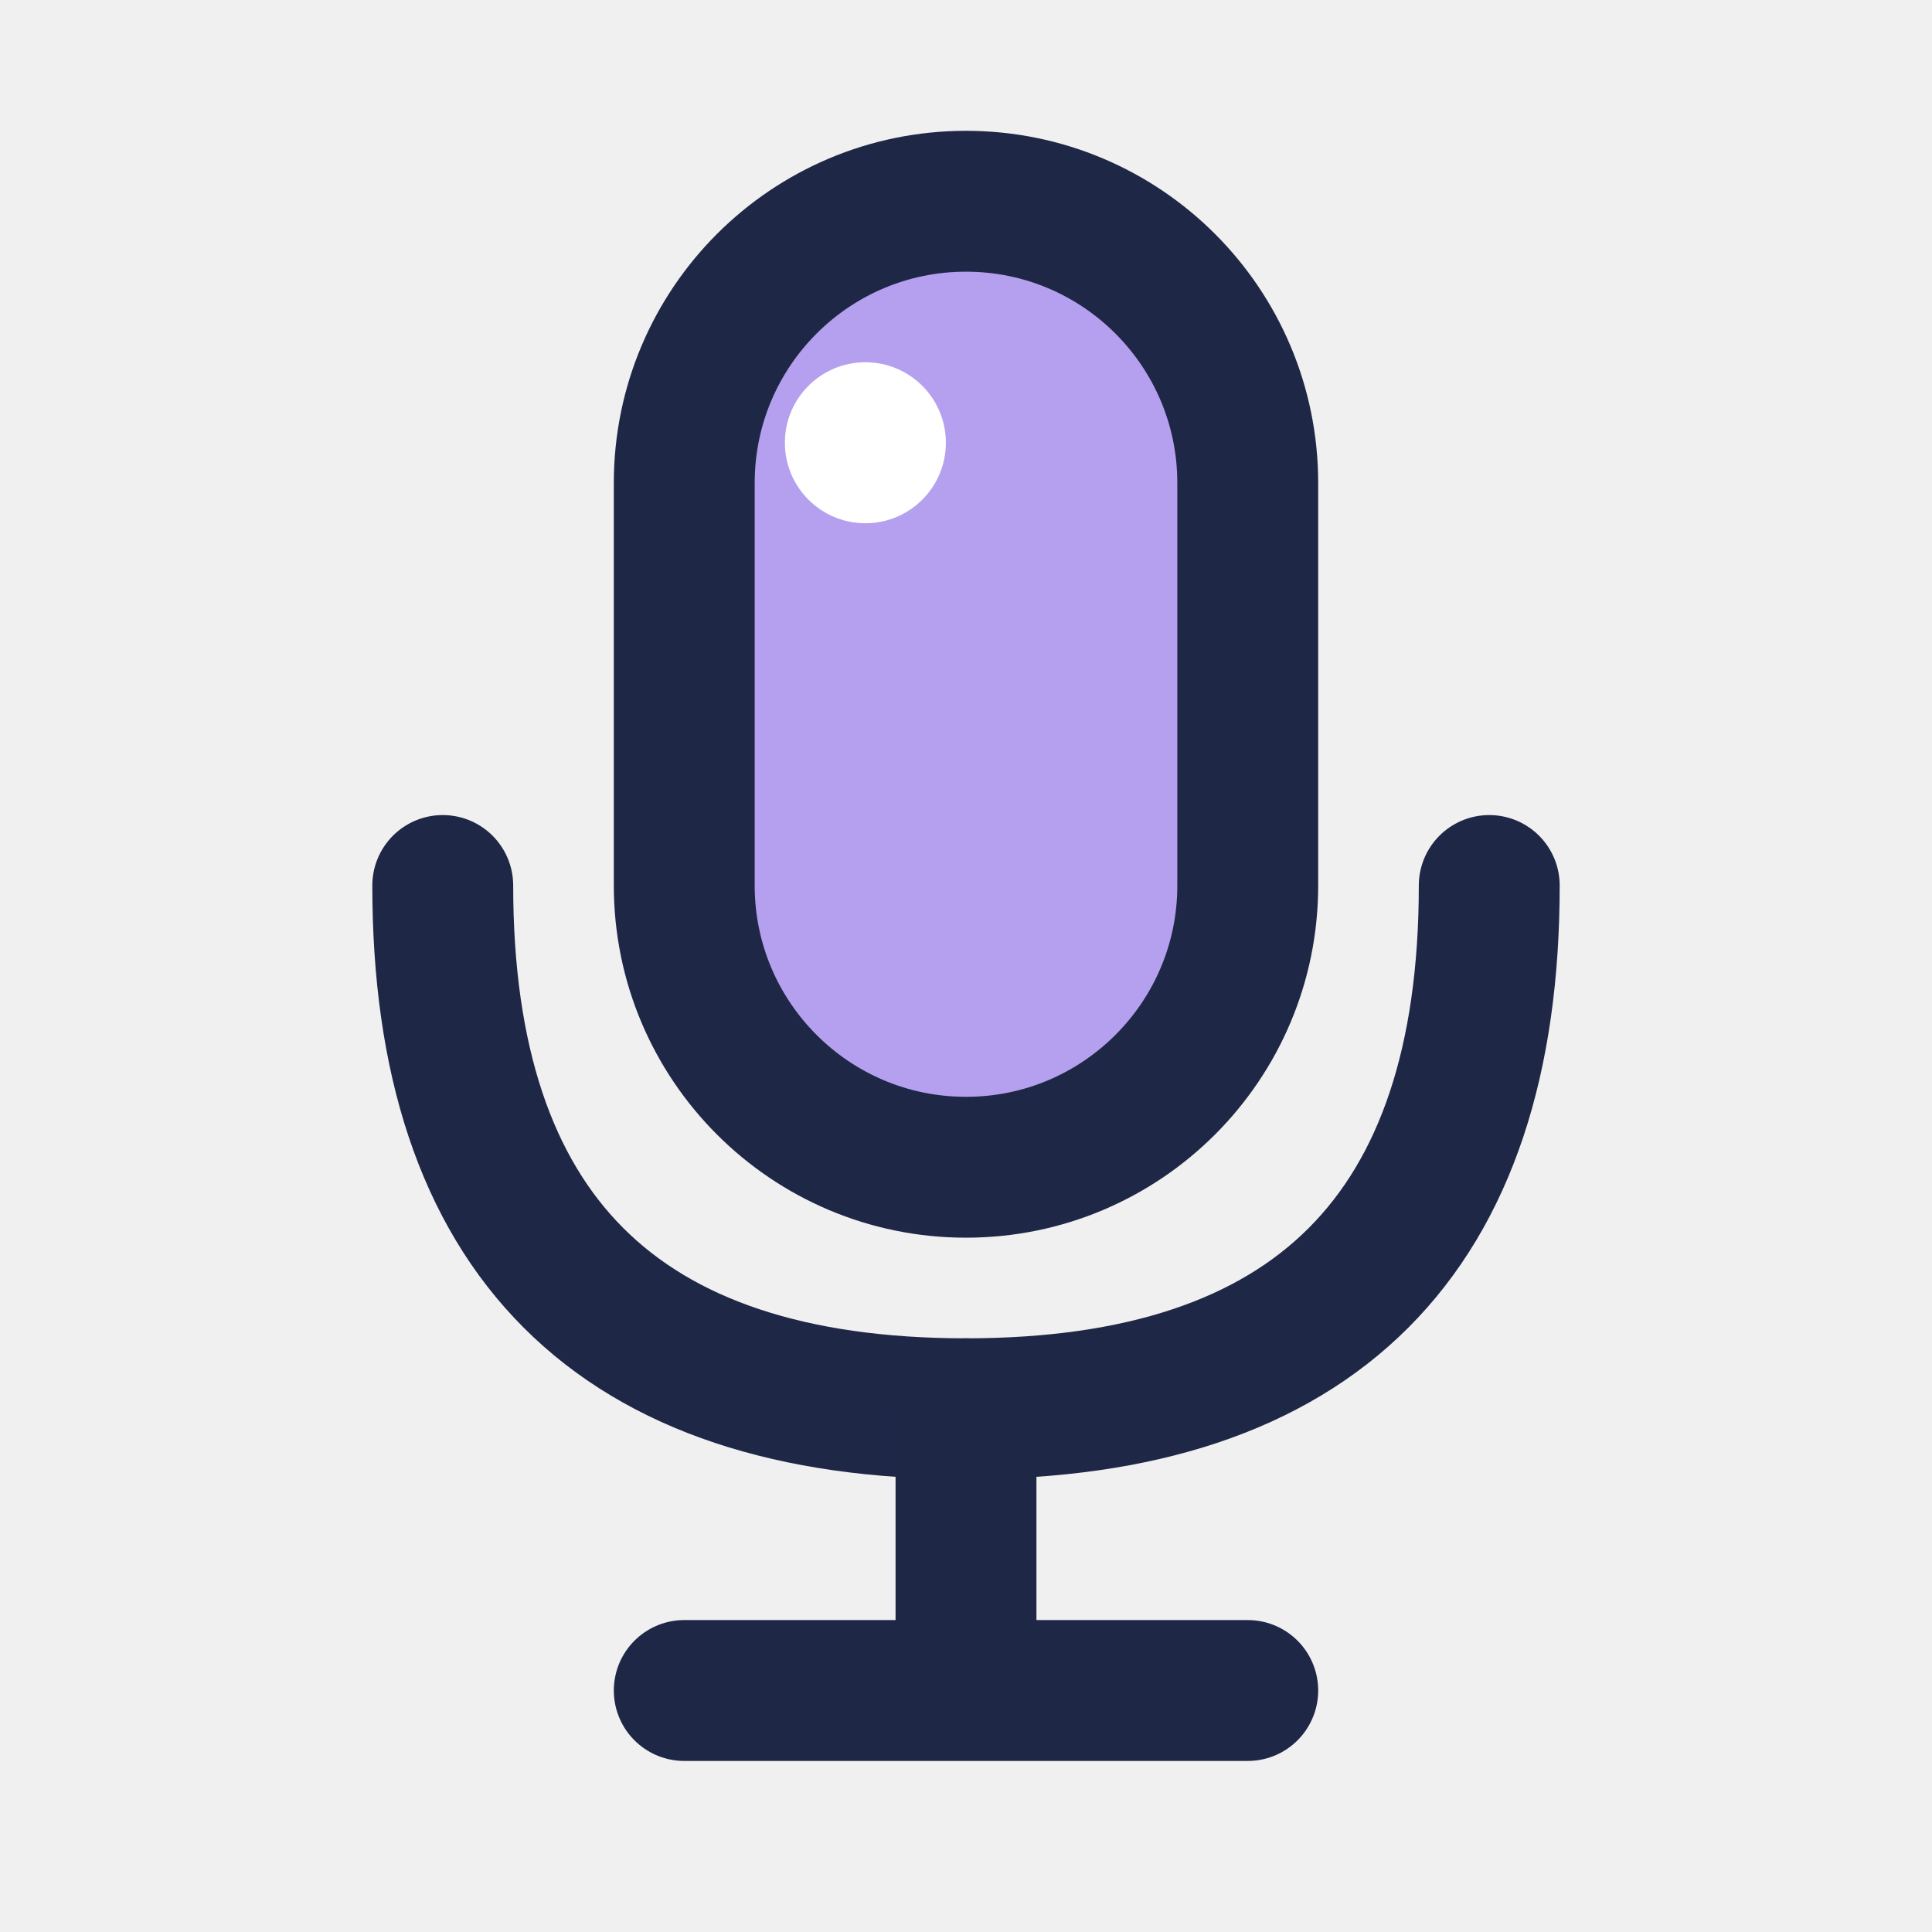
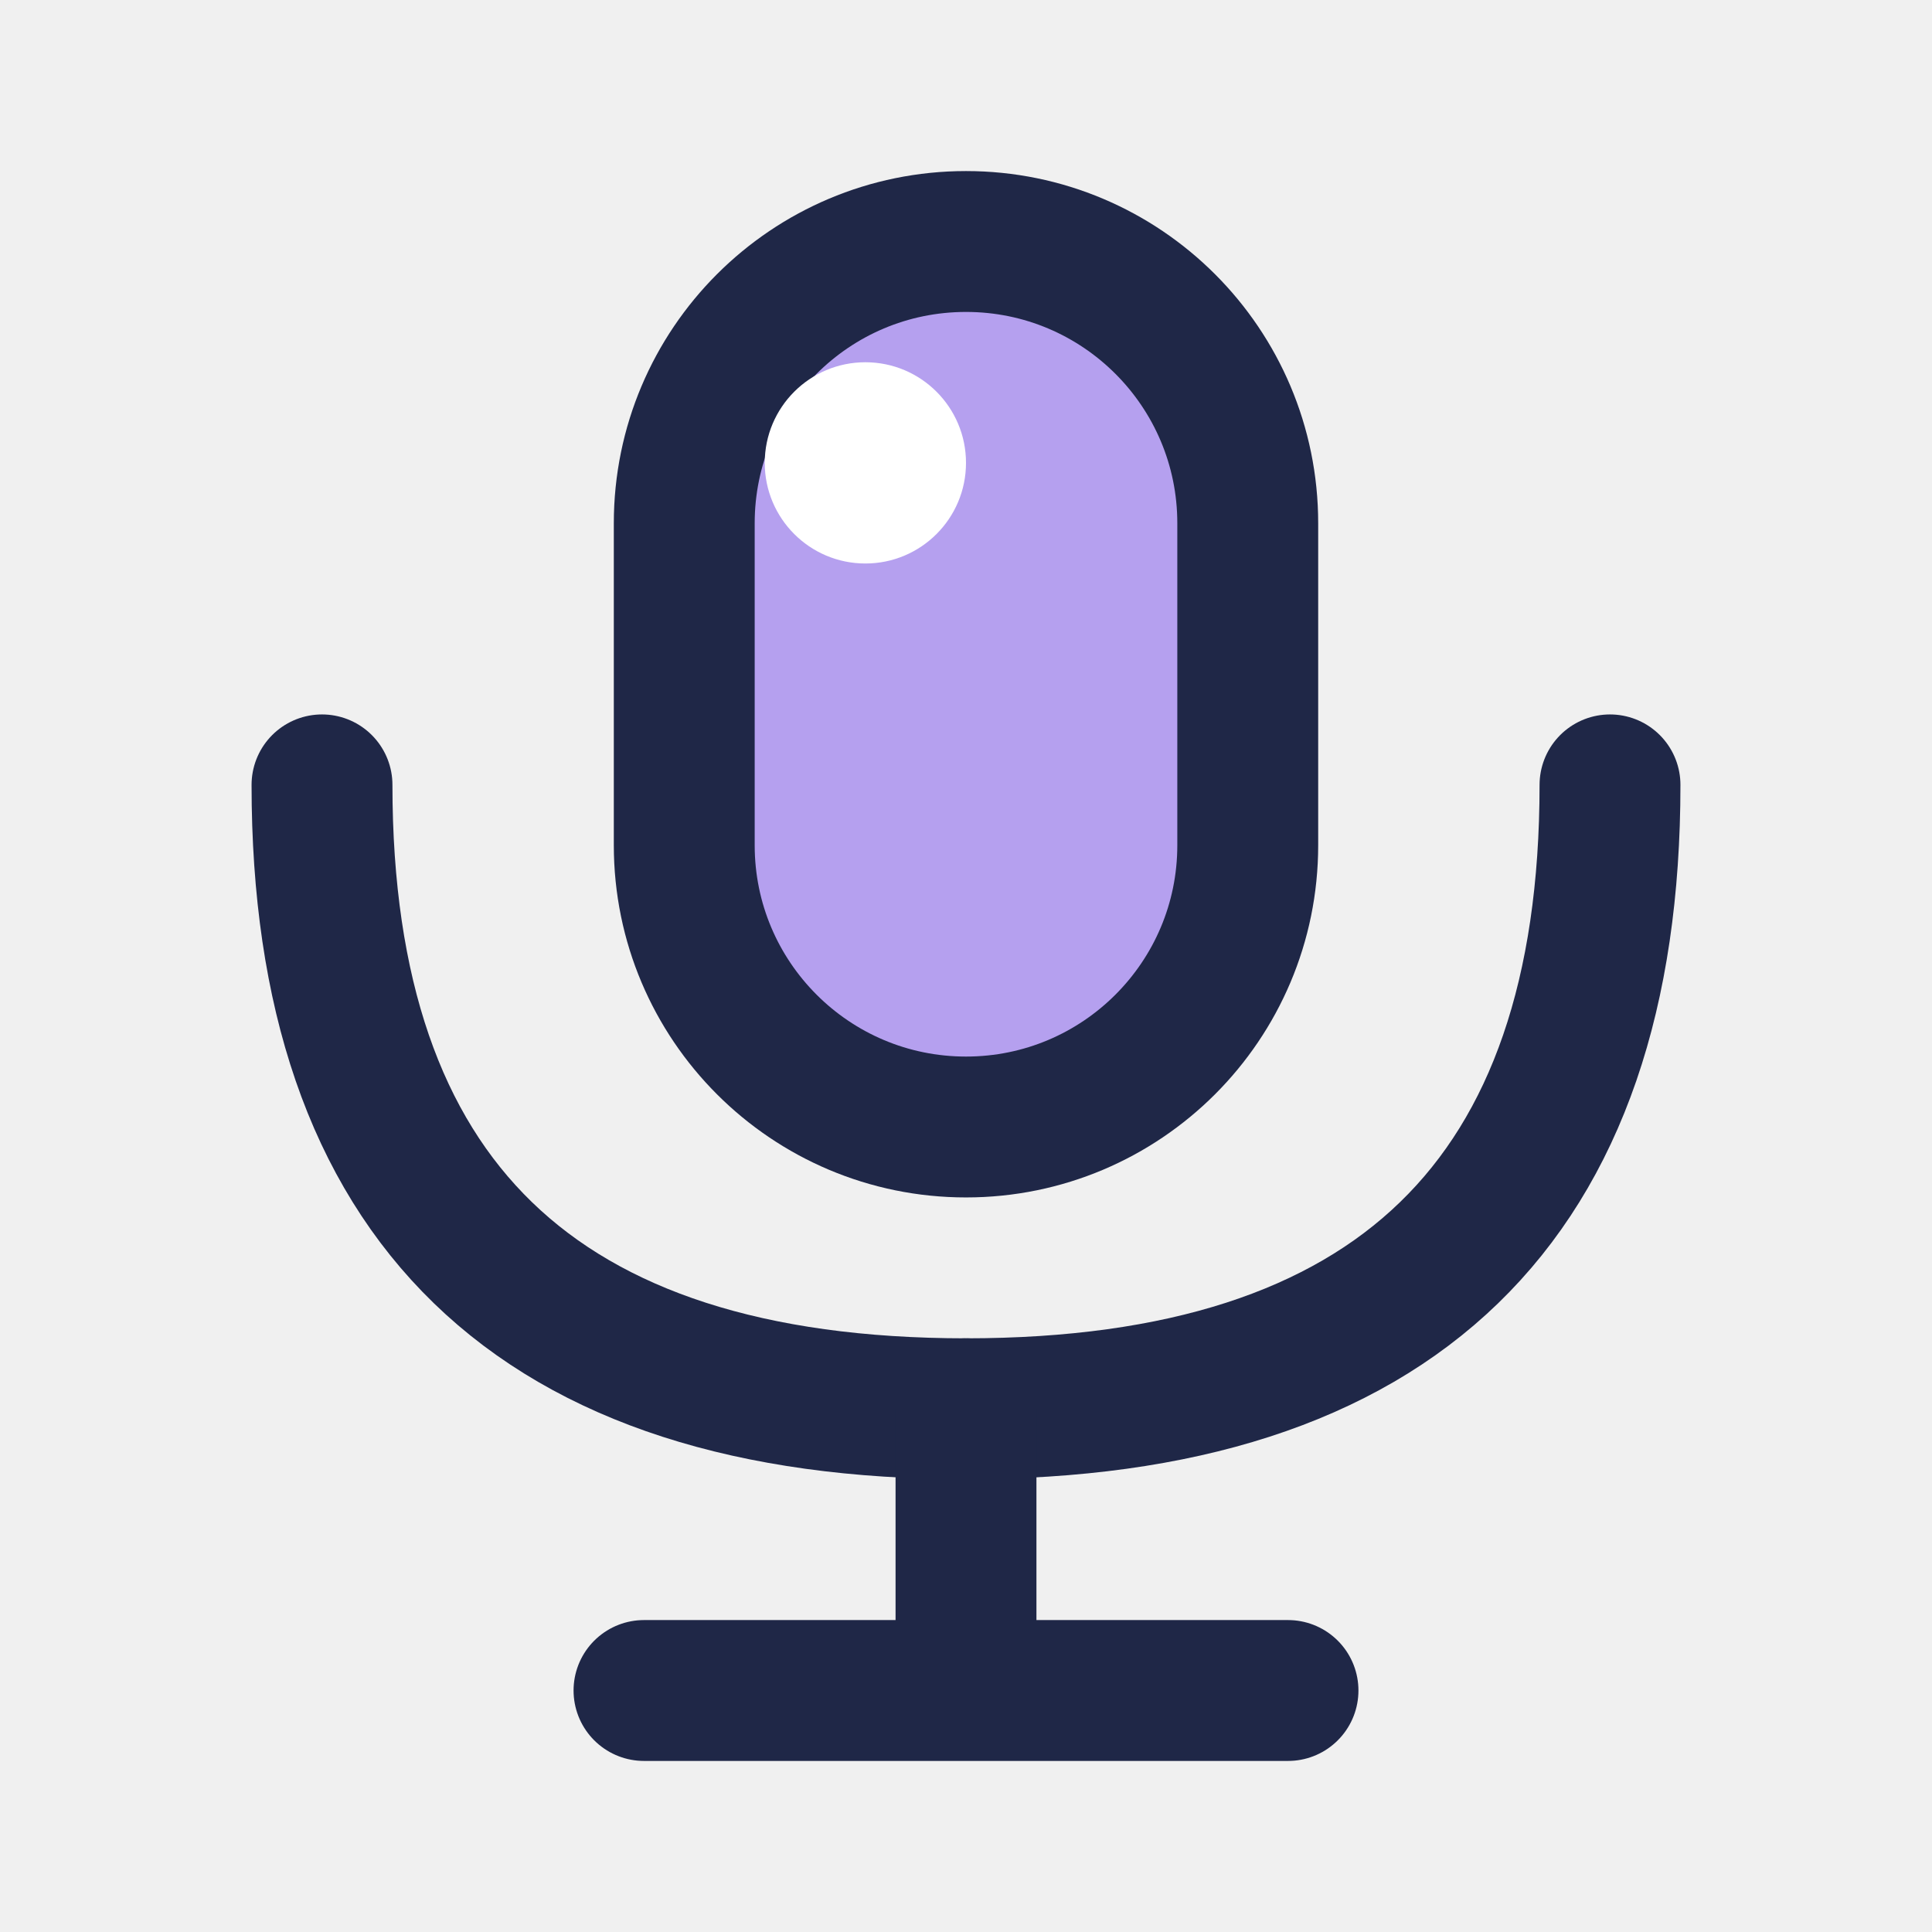
- <svg xmlns="http://www.w3.org/2000/svg" width="48" height="48" viewBox="0 0 48 48">
-   <path d="M11 22 Q11 35 24 35 Q37 35 37 22" fill="none" stroke="#1F2747" stroke-width="3.5" stroke-linecap="round" />
-   <path d="M24 35 V42 M17 42 H31" stroke="#1F2747" stroke-width="3.5" stroke-linecap="round" />
-   <rect x="17" y="5" width="14" height="24" rx="7" fill="#B5A0EF" stroke="#1F2747" stroke-width="3.5" />
-   <circle cx="21.5" cy="11" r="2" fill="#FFFFFF" />
+ <svg xmlns="http://www.w3.org/2000/svg" width="48" height="48" viewBox="0 0 48 48" stroke-linecap="round" stroke-linejoin="round">
+   <path d="M8 19.5 Q8 35 24 35 Q40 35 40 19.5" fill="none" stroke="#1F2747" stroke-width="3.5" />
+   <path d="M24 35 V42 M16 42 H32" fill="none" stroke="#1F2747" stroke-width="3.5" />
+   <rect x="17" y="6" width="14" height="22" rx="7" fill="#B5A0EF" stroke="#1F2747" stroke-width="3.5" />
+   <circle cx="21.5" cy="11.5" r="2.5" fill="#FFFFFF" />
</svg>
